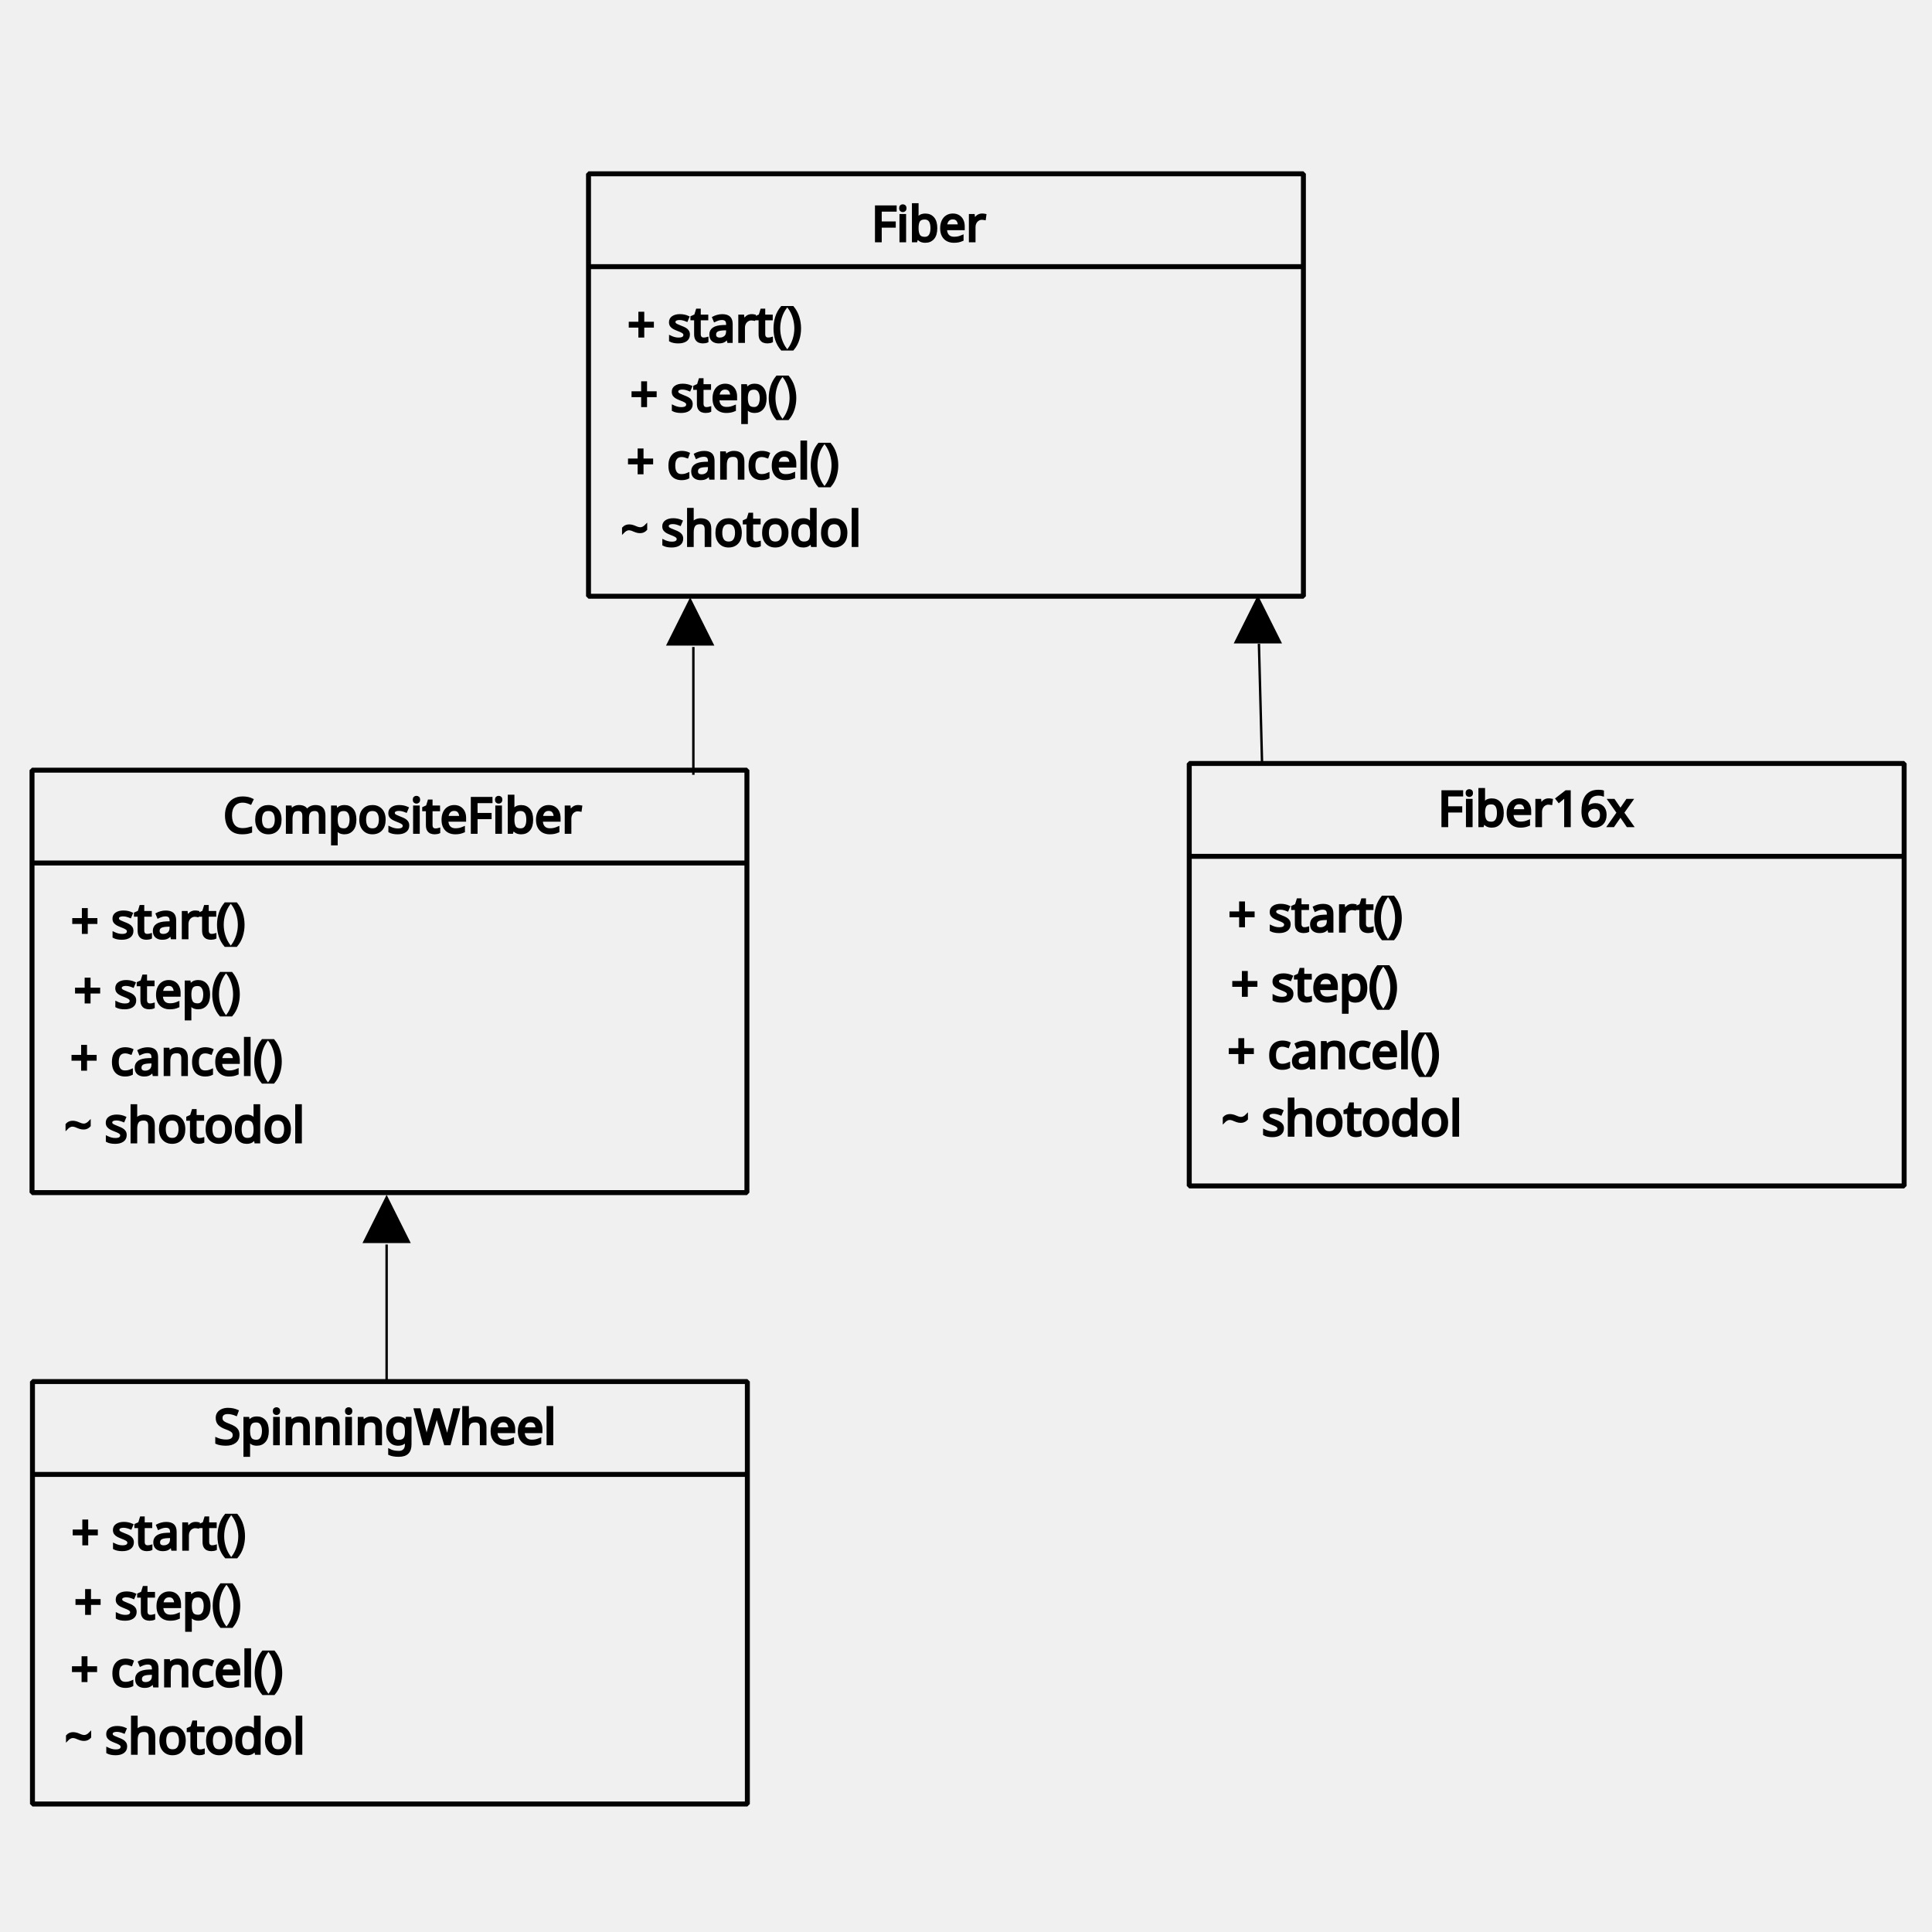
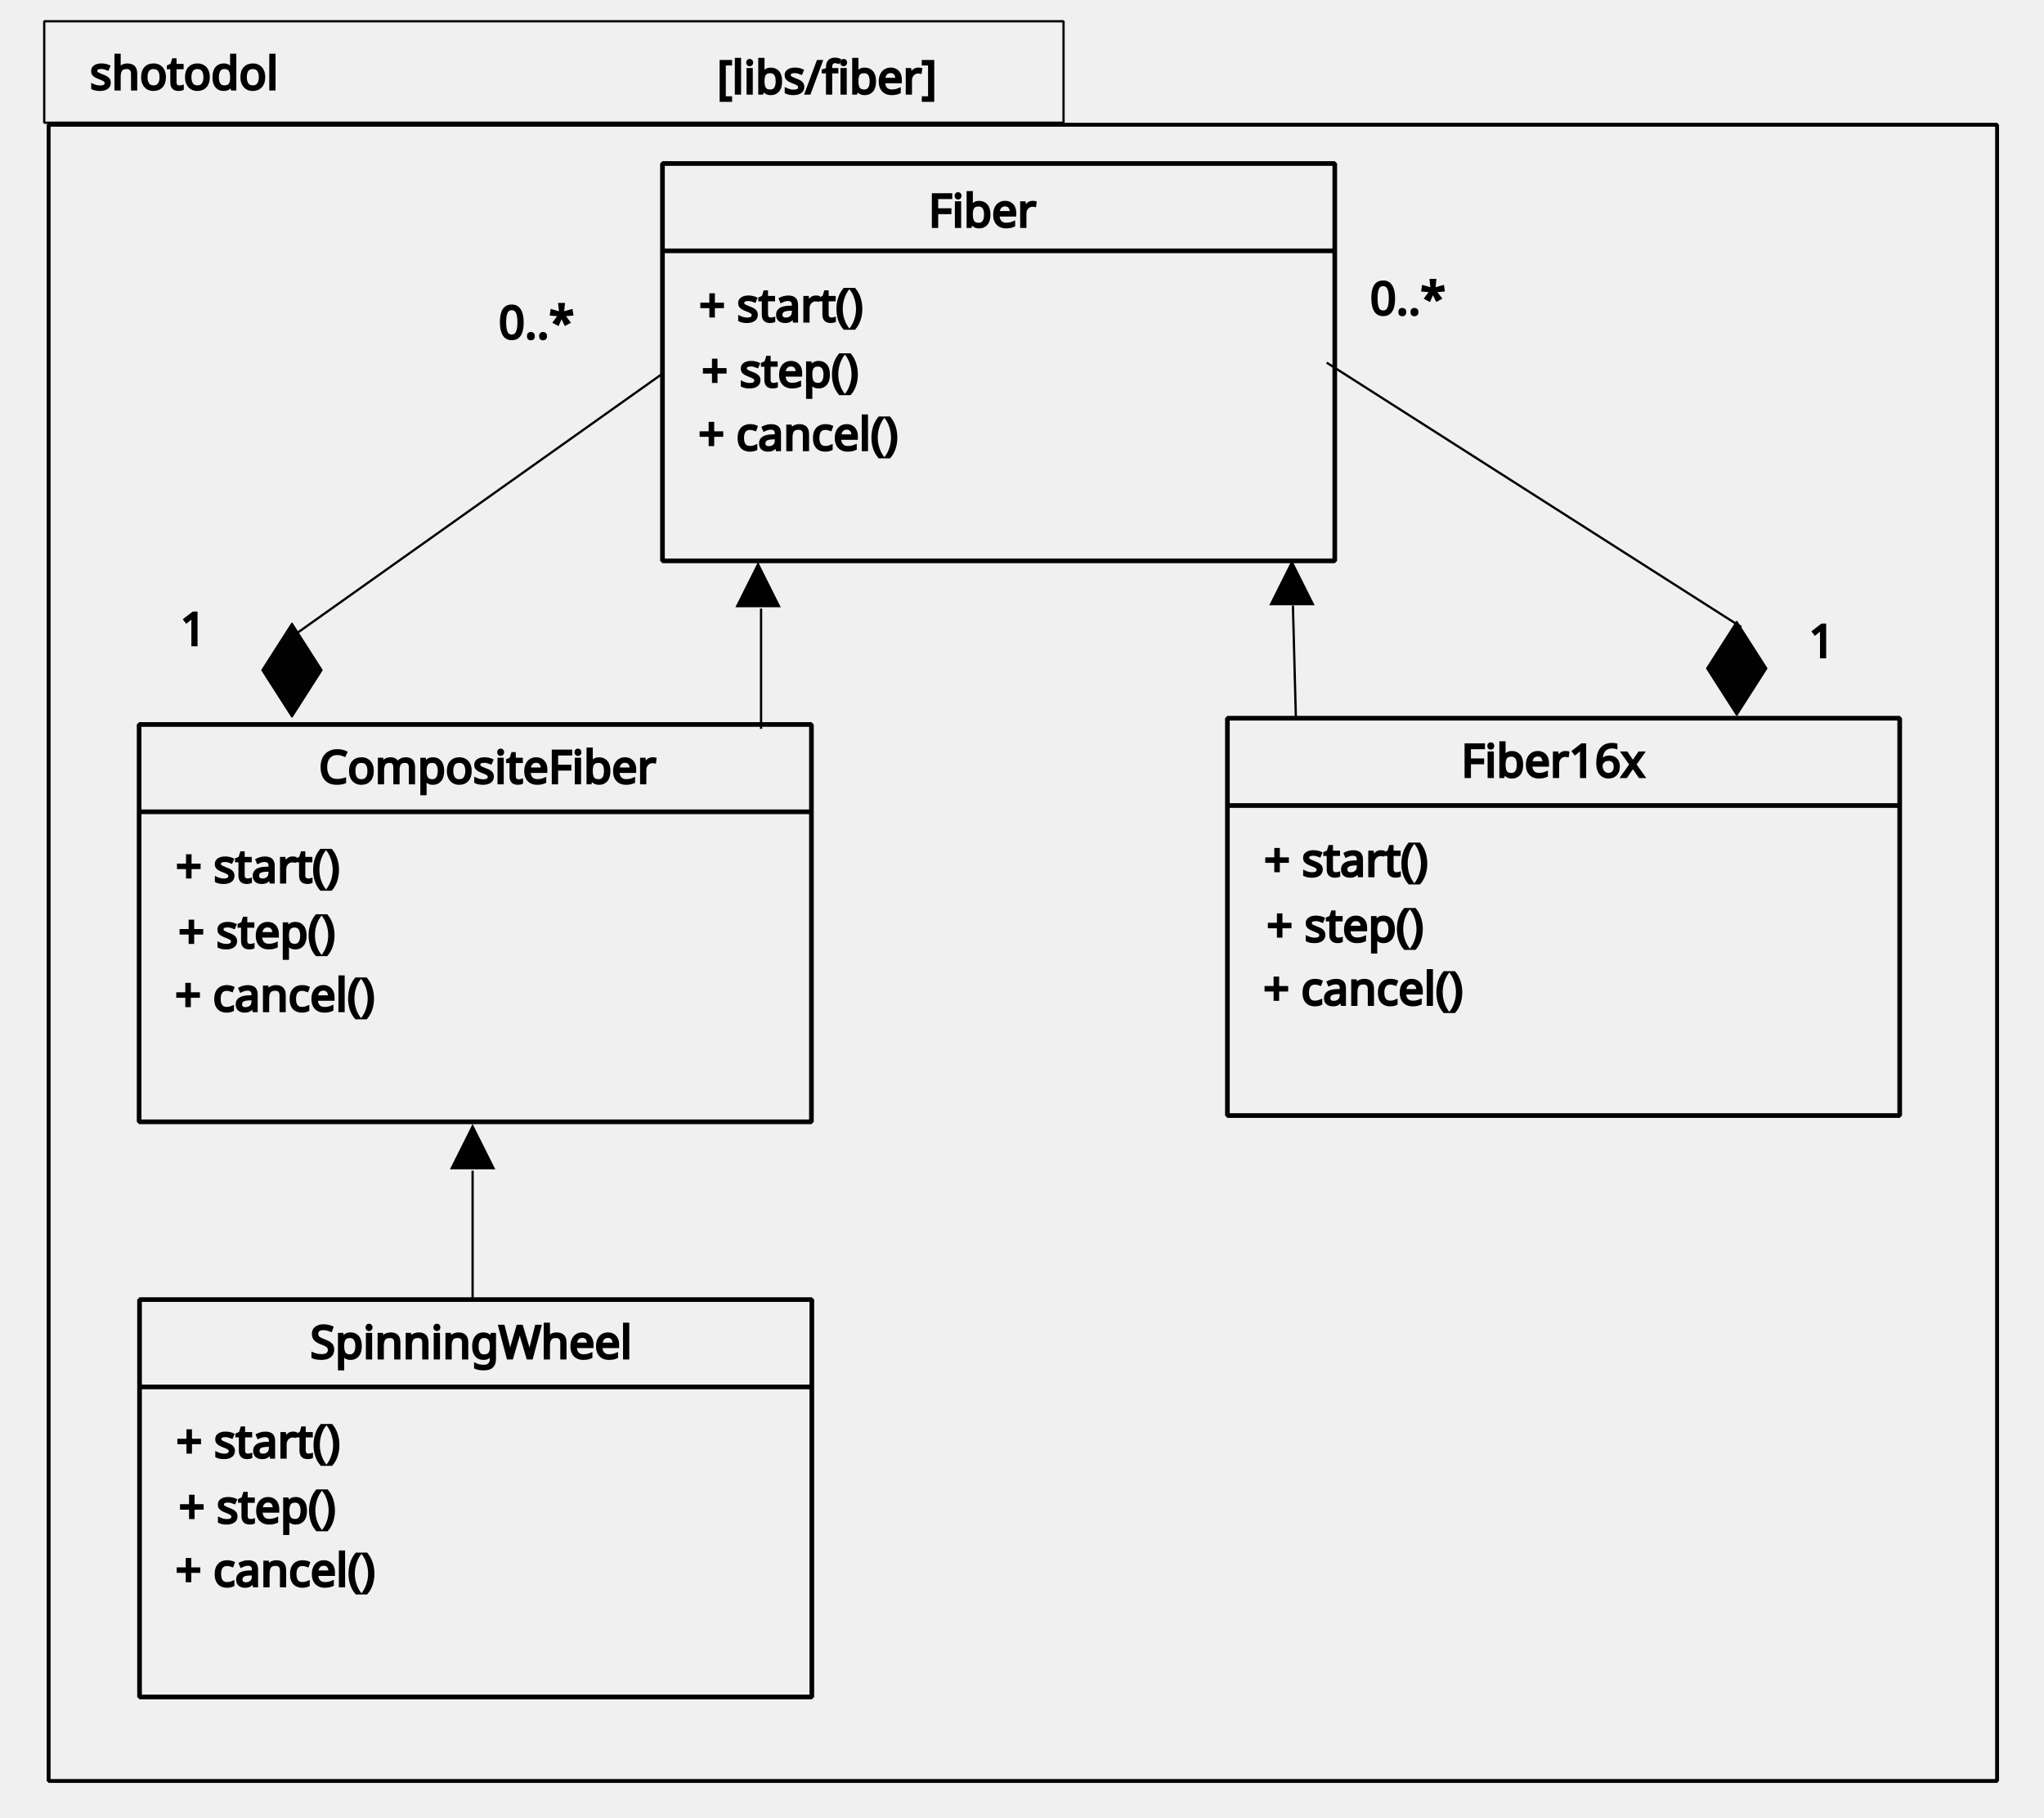
- <svg xmlns="http://www.w3.org/2000/svg" viewBox="165 100 800 800" id="svg4022" version="1.1" width="100%" height="100%" style="stroke:#000000">
+ <svg xmlns="http://www.w3.org/2000/svg" viewBox="165 100 900 800" id="svg4022" version="1.1" width="100%" height="100%" style="stroke:#000000">
  <defs id="defs4148">
    </defs>
  <style type="text/css" id="style4024">
* {
	stroke: black;
}

text {
	fill: black;
	stroke: none;
	font-size: 10px;
	font-family: sans-serif;
}

rect, ellipse {
	fill: white;
}

polygon {
	stroke-miterlimit: 1;
	fill: white;
}
</style>
-   <g transform="translate(164.1517,270.921)" id="g3547-9" style="stroke:#000000">
-     <g transform="translate(-175.7454,216.9417)" id="g5919-0" style="stroke:#000000">
-       <rect style="opacity:0.99;fill:none;stroke:#000000;stroke-width:2.055;stroke-linecap:butt;stroke-linejoin:bevel;stroke-miterlimit:0;stroke-opacity:1;stroke-dasharray:none" id="rect4321-8" width="296.023" height="174.923" x="189.852" y="-68.955" />
-       <path style="fill:none;stroke:#000000;stroke-width:2.055px;stroke-linecap:butt;stroke-linejoin:miter;stroke-opacity:1" d="m 189.774,-30.51 296.023,0" id="path4323-1" />
+   <g id="g4335" transform="translate(48,0)" style="stroke:#000000">
+     <g style="stroke:#000000" id="g3547-9" transform="translate(164.1517,270.921)">
+       <g style="stroke:#000000" id="g5919-0" transform="translate(-175.7454,216.9417)">
+         <rect y="-68.955" x="189.852" height="174.923" width="296.023" id="rect4321-8" style="opacity:0.99;fill:none;stroke:#000000;stroke-width:2.055;stroke-linecap:butt;stroke-linejoin:bevel;stroke-miterlimit:0;stroke-opacity:1;stroke-dasharray:none" />
+         <path id="path4323-1" d="m 189.774,-30.51 296.023,0" style="fill:none;stroke:#000000;stroke-width:2.055px;stroke-linecap:butt;stroke-linejoin:miter;stroke-opacity:1" />
+       </g>
+       <text xml:space="preserve" style="font-size:20px;font-style:normal;font-weight:normal;line-height:125%;letter-spacing:0px;word-spacing:0px;fill:#000000;fill-opacity:1;stroke:none;font-family:Sans;-inkscape-font-specification:Sans" x="93.285" y="173.849" id="text5950-0">
+         <tspan id="tspan5952-6" style="stroke:#000000" x="93.285" y="173.849">CompositeFiber</tspan>
+       </text>
+       <text xml:space="preserve" style="font-size:20px;font-style:normal;font-weight:normal;line-height:125%;letter-spacing:0px;word-spacing:0px;fill:#000000;fill-opacity:1;stroke:none;font-family:Sans;-inkscape-font-specification:Sans" x="30.27" y="217.511" id="text5975-7">
+         <tspan id="tspan5977-2" style="stroke:#000000" x="30.27" y="217.511">+ start()</tspan>
+       </text>
+       <text xml:space="preserve" style="font-size:20px;font-style:normal;font-weight:normal;line-height:125%;letter-spacing:0px;word-spacing:0px;fill:#000000;fill-opacity:1;stroke:none;font-family:Sans;-inkscape-font-specification:Sans" x="31.422" y="246.313" id="text5975-2-9">
+         <tspan id="tspan5977-3-2" style="stroke:#000000" x="31.422" y="246.313">+ step()</tspan>
+       </text>
+       <text xml:space="preserve" style="font-size:20px;font-style:normal;font-weight:normal;line-height:125%;letter-spacing:0px;word-spacing:0px;fill:#000000;fill-opacity:1;stroke:none;font-family:Sans;-inkscape-font-specification:Sans" x="29.959" y="274.138" id="text5975-2-5-7">
+         <tspan id="tspan5977-3-0-5" style="stroke:#000000" x="29.959" y="274.138">+ cancel()</tspan>
+       </text>
    </g>
-     <text id="text5950-0" y="173.849" x="93.285" style="font-size:20px;font-style:normal;font-weight:normal;line-height:125%;letter-spacing:0px;word-spacing:0px;fill:#000000;fill-opacity:1;stroke:none;font-family:Sans;-inkscape-font-specification:Sans" xml:space="preserve">
-       <tspan y="173.849" x="93.285" style="stroke:#000000" id="tspan5952-6">CompositeFiber</tspan>
-     </text>
-     <text id="text5975-7" y="217.511" x="30.27" style="font-size:20px;font-style:normal;font-weight:normal;line-height:125%;letter-spacing:0px;word-spacing:0px;fill:#000000;fill-opacity:1;stroke:none;font-family:Sans;-inkscape-font-specification:Sans" xml:space="preserve">
-       <tspan y="217.511" x="30.27" style="stroke:#000000" id="tspan5977-2">+ start()</tspan>
-     </text>
-     <text id="text5975-2-9" y="246.313" x="31.422" style="font-size:20px;font-style:normal;font-weight:normal;line-height:125%;letter-spacing:0px;word-spacing:0px;fill:#000000;fill-opacity:1;stroke:none;font-family:Sans;-inkscape-font-specification:Sans" xml:space="preserve">
-       <tspan y="246.313" x="31.422" style="stroke:#000000" id="tspan5977-3-2">+ step()</tspan>
-     </text>
-     <text id="text5975-2-5-7" y="274.138" x="29.959" style="font-size:20px;font-style:normal;font-weight:normal;line-height:125%;letter-spacing:0px;word-spacing:0px;fill:#000000;fill-opacity:1;stroke:none;font-family:Sans;-inkscape-font-specification:Sans" xml:space="preserve">
-       <tspan y="274.138" x="29.959" style="stroke:#000000" id="tspan5977-3-0-5">+ cancel()</tspan>
-     </text>
-     <text id="text6600-0" y="302.019" x="27.489" style="font-size:20px;font-style:normal;font-weight:normal;line-height:125%;letter-spacing:0px;word-spacing:0px;fill:#000000;fill-opacity:1;stroke:none;font-family:Sans;-inkscape-font-specification:Sans" xml:space="preserve">
-       <tspan y="302.019" x="27.489" style="stroke:#000000" id="tspan6602-3">~ shotodol</tspan>
-     </text>
+     <g style="stroke:#000000" id="g3547-9-6" transform="translate(643.3352,268.1584)">
+       <g style="stroke:#000000" id="g5919-0-2" transform="translate(-175.7454,216.9417)">
+         <rect y="-68.955" x="189.852" height="174.923" width="296.023" id="rect4321-8-0" style="opacity:0.99;fill:none;stroke:#000000;stroke-width:2.055;stroke-linecap:butt;stroke-linejoin:bevel;stroke-miterlimit:0;stroke-opacity:1;stroke-dasharray:none" />
+         <path id="path4323-1-4" d="m 189.774,-30.51 296.023,0" style="fill:none;stroke:#000000;stroke-width:2.055px;stroke-linecap:butt;stroke-linejoin:miter;stroke-opacity:1" />
+       </g>
+       <text xml:space="preserve" style="font-size:20px;font-style:normal;font-weight:normal;line-height:125%;letter-spacing:0px;word-spacing:0px;fill:#000000;fill-opacity:1;stroke:none;font-family:Sans;-inkscape-font-specification:Sans" x="117.101" y="173.849" id="text5950-0-8">
+         <tspan id="tspan5952-6-2" style="stroke:#000000" x="117.101" y="173.849">Fiber16x</tspan>
+       </text>
+       <text xml:space="preserve" style="font-size:20px;font-style:normal;font-weight:normal;line-height:125%;letter-spacing:0px;word-spacing:0px;fill:#000000;fill-opacity:1;stroke:none;font-family:Sans;-inkscape-font-specification:Sans" x="30.27" y="217.511" id="text5975-7-5">
+         <tspan id="tspan5977-2-4" style="stroke:#000000" x="30.27" y="217.511">+ start()</tspan>
+       </text>
+       <text xml:space="preserve" style="font-size:20px;font-style:normal;font-weight:normal;line-height:125%;letter-spacing:0px;word-spacing:0px;fill:#000000;fill-opacity:1;stroke:none;font-family:Sans;-inkscape-font-specification:Sans" x="31.422" y="246.313" id="text5975-2-9-4">
+         <tspan id="tspan5977-3-2-6" style="stroke:#000000" x="31.422" y="246.313">+ step()</tspan>
+       </text>
+       <text xml:space="preserve" style="font-size:20px;font-style:normal;font-weight:normal;line-height:125%;letter-spacing:0px;word-spacing:0px;fill:#000000;fill-opacity:1;stroke:none;font-family:Sans;-inkscape-font-specification:Sans" x="29.959" y="274.138" id="text5975-2-5-7-6">
+         <tspan id="tspan5977-3-0-5-1" style="stroke:#000000" x="29.959" y="274.138">+ cancel()</tspan>
+       </text>
+     </g>
+     <g style="stroke:#000000" transform="translate(394.5846,23.98461)" id="g3547">
+       <g style="stroke:#000000" id="g5919" transform="translate(-175.7454,216.9417)">
+         <rect y="-68.955" x="189.852" height="174.923" width="296.023" id="rect4321" style="opacity:0.99;fill:none;stroke:#000000;stroke-width:2.055;stroke-linecap:butt;stroke-linejoin:bevel;stroke-miterlimit:0;stroke-opacity:1;stroke-dasharray:none" />
+         <path id="path4323" d="m 189.774,-30.51 296.023,0" style="fill:none;stroke:#000000;stroke-width:2.055px;stroke-linecap:butt;stroke-linejoin:miter;stroke-opacity:1" />
+       </g>
+       <text xml:space="preserve" style="font-size:20px;font-style:normal;font-weight:normal;line-height:125%;letter-spacing:0px;word-spacing:0px;fill:#000000;fill-opacity:1;stroke:none;font-family:Sans;-inkscape-font-specification:Sans" x="131.285" y="175.849" id="text5950">
+         <tspan id="tspan5952" style="stroke:#000000" x="131.285" y="175.849">Fiber</tspan>
+       </text>
+       <text xml:space="preserve" style="font-size:20px;font-style:normal;font-weight:normal;line-height:125%;letter-spacing:0px;word-spacing:0px;fill:#000000;fill-opacity:1;stroke:none;font-family:Sans;-inkscape-font-specification:Sans" x="30.27" y="217.511" id="text5975">
+         <tspan id="tspan5977" style="stroke:#000000" x="30.27" y="217.511">+ start()</tspan>
+       </text>
+       <text xml:space="preserve" style="font-size:20px;font-style:normal;font-weight:normal;line-height:125%;letter-spacing:0px;word-spacing:0px;fill:#000000;fill-opacity:1;stroke:none;font-family:Sans;-inkscape-font-specification:Sans" x="31.422" y="246.313" id="text5975-2">
+         <tspan id="tspan5977-3" style="stroke:#000000" x="31.422" y="246.313">+ step()</tspan>
+       </text>
+       <text xml:space="preserve" style="font-size:20px;font-style:normal;font-weight:normal;line-height:125%;letter-spacing:0px;word-spacing:0px;fill:#000000;fill-opacity:1;stroke:none;font-family:Sans;-inkscape-font-specification:Sans" x="29.959" y="274.138" id="text5975-2-5">
+         <tspan id="tspan5977-3-0" style="stroke:#000000" x="29.959" y="274.138">+ cancel()</tspan>
+       </text>
+     </g>
+     <g style="stroke:#000000" id="g3547-9-8" transform="translate(164.3363,524.0902)">
+       <g style="stroke:#000000" id="g5919-0-1" transform="translate(-175.7454,216.9417)">
+         <rect y="-68.955" x="189.852" height="174.923" width="296.023" id="rect4321-8-5" style="opacity:0.99;fill:none;stroke:#000000;stroke-width:2.055;stroke-linecap:butt;stroke-linejoin:bevel;stroke-miterlimit:0;stroke-opacity:1;stroke-dasharray:none" />
+         <path id="path4323-1-8" d="m 189.774,-30.51 296.023,0" style="fill:none;stroke:#000000;stroke-width:2.055px;stroke-linecap:butt;stroke-linejoin:miter;stroke-opacity:1" />
+       </g>
+       <text xml:space="preserve" style="font-size:20px;font-style:normal;font-weight:normal;line-height:125%;letter-spacing:0px;word-spacing:0px;fill:#000000;fill-opacity:1;stroke:none;font-family:Sans;-inkscape-font-specification:Sans" x="89.285" y="173.849" id="text5950-0-0">
+         <tspan id="tspan5952-6-3" style="stroke:#000000" x="89.285" y="173.849">SpinningWheel</tspan>
+       </text>
+       <text xml:space="preserve" style="font-size:20px;font-style:normal;font-weight:normal;line-height:125%;letter-spacing:0px;word-spacing:0px;fill:#000000;fill-opacity:1;stroke:none;font-family:Sans;-inkscape-font-specification:Sans" x="30.27" y="217.511" id="text5975-7-2">
+         <tspan id="tspan5977-2-3" style="stroke:#000000" x="30.27" y="217.511">+ start()</tspan>
+       </text>
+       <text xml:space="preserve" style="font-size:20px;font-style:normal;font-weight:normal;line-height:125%;letter-spacing:0px;word-spacing:0px;fill:#000000;fill-opacity:1;stroke:none;font-family:Sans;-inkscape-font-specification:Sans" x="31.422" y="246.313" id="text5975-2-9-7">
+         <tspan id="tspan5977-3-2-5" style="stroke:#000000" x="31.422" y="246.313">+ step()</tspan>
+       </text>
+       <text xml:space="preserve" style="font-size:20px;font-style:normal;font-weight:normal;line-height:125%;letter-spacing:0px;word-spacing:0px;fill:#000000;fill-opacity:1;stroke:none;font-family:Sans;-inkscape-font-specification:Sans" x="29.959" y="274.138" id="text5975-2-5-7-9">
+         <tspan id="tspan5977-3-0-5-9" style="stroke:#000000" x="29.959" y="274.138">+ cancel()</tspan>
+       </text>
+     </g>
+     <polygon transform="matrix(0,4,-4,0,1285.854,-793.5616)" id="polygon4130-3-6" style="fill:#000000;stroke:none" points="290,152.5 285,150 290,147.5 " />
+     <polygon transform="matrix(0,4,-4,0,1050.785,-792.6769)" id="polygon4130-3-6-1" style="fill:#000000;stroke:none" points="290,152.5 285,150 290,147.5 " />
+     <polygon transform="matrix(0,4,-4,0,925.0923,-545.2615)" id="polygon4130-3-6-3" style="fill:#000000;stroke:none" points="290,152.5 285,150 290,147.5 " />
+     <path id="path7281" d="m 325.092,615.323 0,56.892" style="fill:none;stroke:#000000;stroke-width:1px;stroke-linecap:butt;stroke-linejoin:miter;stroke-opacity:1" />
+     <path id="path7285" d="m 452.108,367.908 0,52.923" style="fill:none;stroke:#000000;stroke-width:1px;stroke-linecap:butt;stroke-linejoin:miter;stroke-opacity:1" />
+     <path id="path7289" d="m 686.292,366.585 1.323,50.277" style="fill:none;stroke:#000000;stroke-width:1px;stroke-linecap:butt;stroke-linejoin:miter;stroke-opacity:1" />
  </g>
-   <g transform="translate(643.3352,268.1584)" id="g3547-9-6" style="stroke:#000000">
-     <g transform="translate(-175.7454,216.9417)" id="g5919-0-2" style="stroke:#000000">
-       <rect style="opacity:0.99;fill:none;stroke:#000000;stroke-width:2.055;stroke-linecap:butt;stroke-linejoin:bevel;stroke-miterlimit:0;stroke-opacity:1;stroke-dasharray:none" id="rect4321-8-0" width="296.023" height="174.923" x="189.852" y="-68.955" />
-       <path style="fill:none;stroke:#000000;stroke-width:2.055px;stroke-linecap:butt;stroke-linejoin:miter;stroke-opacity:1" d="m 189.774,-30.51 296.023,0" id="path4323-1-4" />
-     </g>
-     <text id="text5950-0-8" y="173.849" x="117.101" style="font-size:20px;font-style:normal;font-weight:normal;line-height:125%;letter-spacing:0px;word-spacing:0px;fill:#000000;fill-opacity:1;stroke:none;font-family:Sans;-inkscape-font-specification:Sans" xml:space="preserve">
-       <tspan y="173.849" x="117.101" style="stroke:#000000" id="tspan5952-6-2">Fiber16x</tspan>
-     </text>
-     <text id="text5975-7-5" y="217.511" x="30.27" style="font-size:20px;font-style:normal;font-weight:normal;line-height:125%;letter-spacing:0px;word-spacing:0px;fill:#000000;fill-opacity:1;stroke:none;font-family:Sans;-inkscape-font-specification:Sans" xml:space="preserve">
-       <tspan y="217.511" x="30.27" style="stroke:#000000" id="tspan5977-2-4">+ start()</tspan>
-     </text>
-     <text id="text5975-2-9-4" y="246.313" x="31.422" style="font-size:20px;font-style:normal;font-weight:normal;line-height:125%;letter-spacing:0px;word-spacing:0px;fill:#000000;fill-opacity:1;stroke:none;font-family:Sans;-inkscape-font-specification:Sans" xml:space="preserve">
-       <tspan y="246.313" x="31.422" style="stroke:#000000" id="tspan5977-3-2-6">+ step()</tspan>
-     </text>
-     <text id="text5975-2-5-7-6" y="274.138" x="29.959" style="font-size:20px;font-style:normal;font-weight:normal;line-height:125%;letter-spacing:0px;word-spacing:0px;fill:#000000;fill-opacity:1;stroke:none;font-family:Sans;-inkscape-font-specification:Sans" xml:space="preserve">
-       <tspan y="274.138" x="29.959" style="stroke:#000000" id="tspan5977-3-0-5-1">+ cancel()</tspan>
-     </text>
-     <text id="text6600-0-9" y="302.019" x="27.489" style="font-size:20px;font-style:normal;font-weight:normal;line-height:125%;letter-spacing:0px;word-spacing:0px;fill:#000000;fill-opacity:1;stroke:none;font-family:Sans;-inkscape-font-specification:Sans" xml:space="preserve">
-       <tspan y="302.019" x="27.489" style="stroke:#000000" id="tspan6602-3-1">~ shotodol</tspan>
-     </text>
-   </g>
-   <g id="g3547" transform="translate(394.5846,23.98461)" style="stroke:#000000">
-     <g transform="translate(-175.7454,216.9417)" id="g5919" style="stroke:#000000">
-       <rect style="opacity:0.99;fill:none;stroke:#000000;stroke-width:2.055;stroke-linecap:butt;stroke-linejoin:bevel;stroke-miterlimit:0;stroke-opacity:1;stroke-dasharray:none" id="rect4321" width="296.023" height="174.923" x="189.852" y="-68.955" />
-       <path style="fill:none;stroke:#000000;stroke-width:2.055px;stroke-linecap:butt;stroke-linejoin:miter;stroke-opacity:1" d="m 189.774,-30.51 296.023,0" id="path4323" />
-     </g>
-     <text id="text5950" y="175.849" x="131.285" style="font-size:20px;font-style:normal;font-weight:normal;line-height:125%;letter-spacing:0px;word-spacing:0px;fill:#000000;fill-opacity:1;stroke:none;font-family:Sans;-inkscape-font-specification:Sans" xml:space="preserve">
-       <tspan y="175.849" x="131.285" style="stroke:#000000" id="tspan5952">Fiber</tspan>
-     </text>
-     <text id="text5975" y="217.511" x="30.27" style="font-size:20px;font-style:normal;font-weight:normal;line-height:125%;letter-spacing:0px;word-spacing:0px;fill:#000000;fill-opacity:1;stroke:none;font-family:Sans;-inkscape-font-specification:Sans" xml:space="preserve">
-       <tspan y="217.511" x="30.27" style="stroke:#000000" id="tspan5977">+ start()</tspan>
-     </text>
-     <text id="text5975-2" y="246.313" x="31.422" style="font-size:20px;font-style:normal;font-weight:normal;line-height:125%;letter-spacing:0px;word-spacing:0px;fill:#000000;fill-opacity:1;stroke:none;font-family:Sans;-inkscape-font-specification:Sans" xml:space="preserve">
-       <tspan y="246.313" x="31.422" style="stroke:#000000" id="tspan5977-3">+ step()</tspan>
-     </text>
-     <text id="text5975-2-5" y="274.138" x="29.959" style="font-size:20px;font-style:normal;font-weight:normal;line-height:125%;letter-spacing:0px;word-spacing:0px;fill:#000000;fill-opacity:1;stroke:none;font-family:Sans;-inkscape-font-specification:Sans" xml:space="preserve">
-       <tspan y="274.138" x="29.959" style="stroke:#000000" id="tspan5977-3-0">+ cancel()</tspan>
-     </text>
-     <text id="text6600" y="302.019" x="27.489" style="font-size:20px;font-style:normal;font-weight:normal;line-height:125%;letter-spacing:0px;word-spacing:0px;fill:#000000;fill-opacity:1;stroke:none;font-family:Sans;-inkscape-font-specification:Sans" xml:space="preserve">
-       <tspan y="302.019" x="27.489" style="stroke:#000000" id="tspan6602">~ shotodol</tspan>
-     </text>
-   </g>
-   <g transform="translate(164.3363,524.0902)" id="g3547-9-8" style="stroke:#000000">
-     <g transform="translate(-175.7454,216.9417)" id="g5919-0-1" style="stroke:#000000">
-       <rect style="opacity:0.99;fill:none;stroke:#000000;stroke-width:2.055;stroke-linecap:butt;stroke-linejoin:bevel;stroke-miterlimit:0;stroke-opacity:1;stroke-dasharray:none" id="rect4321-8-5" width="296.023" height="174.923" x="189.852" y="-68.955" />
-       <path style="fill:none;stroke:#000000;stroke-width:2.055px;stroke-linecap:butt;stroke-linejoin:miter;stroke-opacity:1" d="m 189.774,-30.51 296.023,0" id="path4323-1-8" />
-     </g>
-     <text id="text5950-0-0" y="173.849" x="89.285" style="font-size:20px;font-style:normal;font-weight:normal;line-height:125%;letter-spacing:0px;word-spacing:0px;fill:#000000;fill-opacity:1;stroke:none;font-family:Sans;-inkscape-font-specification:Sans" xml:space="preserve">
-       <tspan y="173.849" x="89.285" style="stroke:#000000" id="tspan5952-6-3">SpinningWheel</tspan>
-     </text>
-     <text id="text5975-7-2" y="217.511" x="30.27" style="font-size:20px;font-style:normal;font-weight:normal;line-height:125%;letter-spacing:0px;word-spacing:0px;fill:#000000;fill-opacity:1;stroke:none;font-family:Sans;-inkscape-font-specification:Sans" xml:space="preserve">
-       <tspan y="217.511" x="30.27" style="stroke:#000000" id="tspan5977-2-3">+ start()</tspan>
-     </text>
-     <text id="text5975-2-9-7" y="246.313" x="31.422" style="font-size:20px;font-style:normal;font-weight:normal;line-height:125%;letter-spacing:0px;word-spacing:0px;fill:#000000;fill-opacity:1;stroke:none;font-family:Sans;-inkscape-font-specification:Sans" xml:space="preserve">
-       <tspan y="246.313" x="31.422" style="stroke:#000000" id="tspan5977-3-2-5">+ step()</tspan>
-     </text>
-     <text id="text5975-2-5-7-9" y="274.138" x="29.959" style="font-size:20px;font-style:normal;font-weight:normal;line-height:125%;letter-spacing:0px;word-spacing:0px;fill:#000000;fill-opacity:1;stroke:none;font-family:Sans;-inkscape-font-specification:Sans" xml:space="preserve">
-       <tspan y="274.138" x="29.959" style="stroke:#000000" id="tspan5977-3-0-5-9">+ cancel()</tspan>
-     </text>
-     <text id="text6600-0-7" y="302.019" x="27.489" style="font-size:20px;font-style:normal;font-weight:normal;line-height:125%;letter-spacing:0px;word-spacing:0px;fill:#000000;fill-opacity:1;stroke:none;font-family:Sans;-inkscape-font-specification:Sans" xml:space="preserve">
-       <tspan y="302.019" x="27.489" style="stroke:#000000" id="tspan6602-3-14">~ shotodol</tspan>
-     </text>
-   </g>
-   <polygon points="290,147.5 290,152.5 285,150 " style="fill:#000000;stroke:none" id="polygon4130-3-6" transform="matrix(0,4,-4,0,1285.854,-793.5616)" />
-   <polygon points="290,147.5 290,152.5 285,150 " style="fill:#000000;stroke:none" id="polygon4130-3-6-1" transform="matrix(0,4,-4,0,1050.785,-792.6769)" />
-   <polygon points="290,147.5 290,152.5 285,150 " style="fill:#000000;stroke:none" id="polygon4130-3-6-3" transform="matrix(0,4,-4,0,925.0923,-545.2615)" />
-   <path style="fill:none;stroke:#000000;stroke-width:1px;stroke-linecap:butt;stroke-linejoin:miter;stroke-opacity:1" d="m 325.092,615.323 0,56.892" id="path7281" />
-   <path style="fill:none;stroke:#000000;stroke-width:1px;stroke-linecap:butt;stroke-linejoin:miter;stroke-opacity:1" d="m 452.108,367.908 0,52.923" id="path7285" />
-   <path style="fill:none;stroke:#000000;stroke-width:1px;stroke-linecap:butt;stroke-linejoin:miter;stroke-opacity:1" d="m 686.292,366.585 1.323,50.277" id="path7289" />
+   <path style="opacity:0.99;fill:none;stroke:#000000;stroke-width:1.719;stroke-linecap:butt;stroke-linejoin:bevel;stroke-miterlimit:0;stroke-opacity:1;stroke-dasharray:none" d="m 186.419,883.971 c 285.975,0 571.95,0 857.925,0 0,-243.018 0,-486.035 0,-729.053 -285.975,0 -571.95,0 -857.925,0 0,243.018 0,486.035 0,729.053 z" id="rect4001" />
+   <path style="opacity:0.99;fill:none;stroke:#000000;stroke-width:1;stroke-linecap:butt;stroke-linejoin:bevel;stroke-miterlimit:0;stroke-opacity:1;stroke-dasharray:none" d="m 184.474,154.016 c 149.604,0 299.208,0 448.812,0 0,-14.885 0,-29.771 0,-44.656 -149.604,0 -299.208,0 -448.812,0 0,14.886 0,29.771 0,44.656 z" id="rect4773" />
+   <text xml:space="preserve" style="font-size:20px;font-style:normal;font-weight:normal;line-height:125%;letter-spacing:0px;word-spacing:0px;fill:#000000;fill-opacity:1;stroke:none;font-family:Sans;-inkscape-font-specification:Sans" x="204.605" y="139.346" id="text3434-4-7">
+     <tspan id="tspan3436-0-5" style="stroke:#000000" x="204.605" y="139.346">shotodol</tspan>
+   </text>
+   <path style="opacity:0.99;fill:#000000;fill-opacity:1;stroke:#000000;stroke-width:0.593;stroke-linecap:butt;stroke-linejoin:bevel;stroke-miterlimit:0;stroke-opacity:1;stroke-dasharray:none" d="m 280.313,394.985 c 4.414,6.896 8.827,13.793 13.241,20.689 4.414,-6.896 8.827,-13.793 13.241,-20.689 -4.414,-6.896 -8.827,-13.793 -13.241,-20.689 -4.414,6.896 -8.827,13.793 -13.241,20.689 z" id="rect3727-1" />
+   <path style="opacity:0.99;fill:#000000;fill-opacity:1;stroke:#000000;stroke-width:0.593;stroke-linecap:butt;stroke-linejoin:bevel;stroke-miterlimit:0;stroke-opacity:1;stroke-dasharray:none" d="m 916.467,394.215 c 4.414,6.896 8.827,13.793 13.241,20.689 4.414,-6.896 8.827,-13.793 13.241,-20.689 -4.414,-6.896 -8.827,-13.793 -13.241,-20.689 -4.414,6.896 -8.827,13.793 -13.241,20.689 z" id="rect3727-1-3" />
+   <path style="fill:none;stroke:#000000;stroke-width:1px;stroke-linecap:butt;stroke-linejoin:miter;stroke-opacity:1" d="M 127.015,281.354 291.077,164.923" id="path8723" transform="translate(165,100)" />
+   <path style="fill:none;stroke:#000000;stroke-width:1px;stroke-linecap:butt;stroke-linejoin:miter;stroke-opacity:1" d="M 931.739,376.062 749.154,259.631" id="path8727" />
+   <text xml:space="preserve" style="font-size:20px;font-style:normal;font-weight:normal;line-height:125%;letter-spacing:0px;word-spacing:0px;fill:#000000;fill-opacity:1;stroke:none;font-family:Sans;-inkscape-font-specification:Sans" x="79.385" y="284" id="text8731" transform="translate(165,100)">
+     <tspan id="tspan8733" style="stroke:#000000" x="79.385" y="284">1</tspan>
+   </text>
+   <text xml:space="preserve" style="font-size:20px;font-style:normal;font-weight:normal;line-height:125%;letter-spacing:0px;word-spacing:0px;fill:#000000;fill-opacity:1;stroke:none;font-family:Sans;-inkscape-font-specification:Sans" x="219.631" y="149.046" id="text8735" transform="translate(165,100)">
+     <tspan id="tspan8737" style="stroke:#000000" x="219.631" y="149.046">0..*</tspan>
+   </text>
+   <text xml:space="preserve" style="font-size:20px;font-style:normal;font-weight:normal;line-height:125%;letter-spacing:0px;word-spacing:0px;fill:#000000;fill-opacity:1;stroke:none;font-family:Sans;-inkscape-font-specification:Sans" x="796.492" y="289.292" id="text8739" transform="translate(165,100)">
+     <tspan id="tspan8741" style="stroke:#000000" x="796.492" y="289.292">1</tspan>
+   </text>
+   <text xml:space="preserve" style="font-size:20px;font-style:normal;font-weight:normal;line-height:125%;letter-spacing:0px;word-spacing:0px;fill:#000000;fill-opacity:1;stroke:none;font-family:Sans;-inkscape-font-specification:Sans" x="603.323" y="138.462" id="text8743" transform="translate(165,100)">
+     <tspan id="tspan8745" style="stroke:#000000" x="603.323" y="138.462">0..*</tspan>
+   </text>
+   <text xml:space="preserve" style="font-size:20px;font-style:normal;font-weight:normal;line-height:125%;letter-spacing:0px;word-spacing:0px;fill:#000000;fill-opacity:1;stroke:none;font-family:Sans;-inkscape-font-specification:Sans" x="480.768" y="141.172" id="text9711-9">
+     <tspan id="tspan9713-2" style="stroke:#000000" x="480.768" y="141.172">[libs/fiber]</tspan>
+   </text>
</svg>
